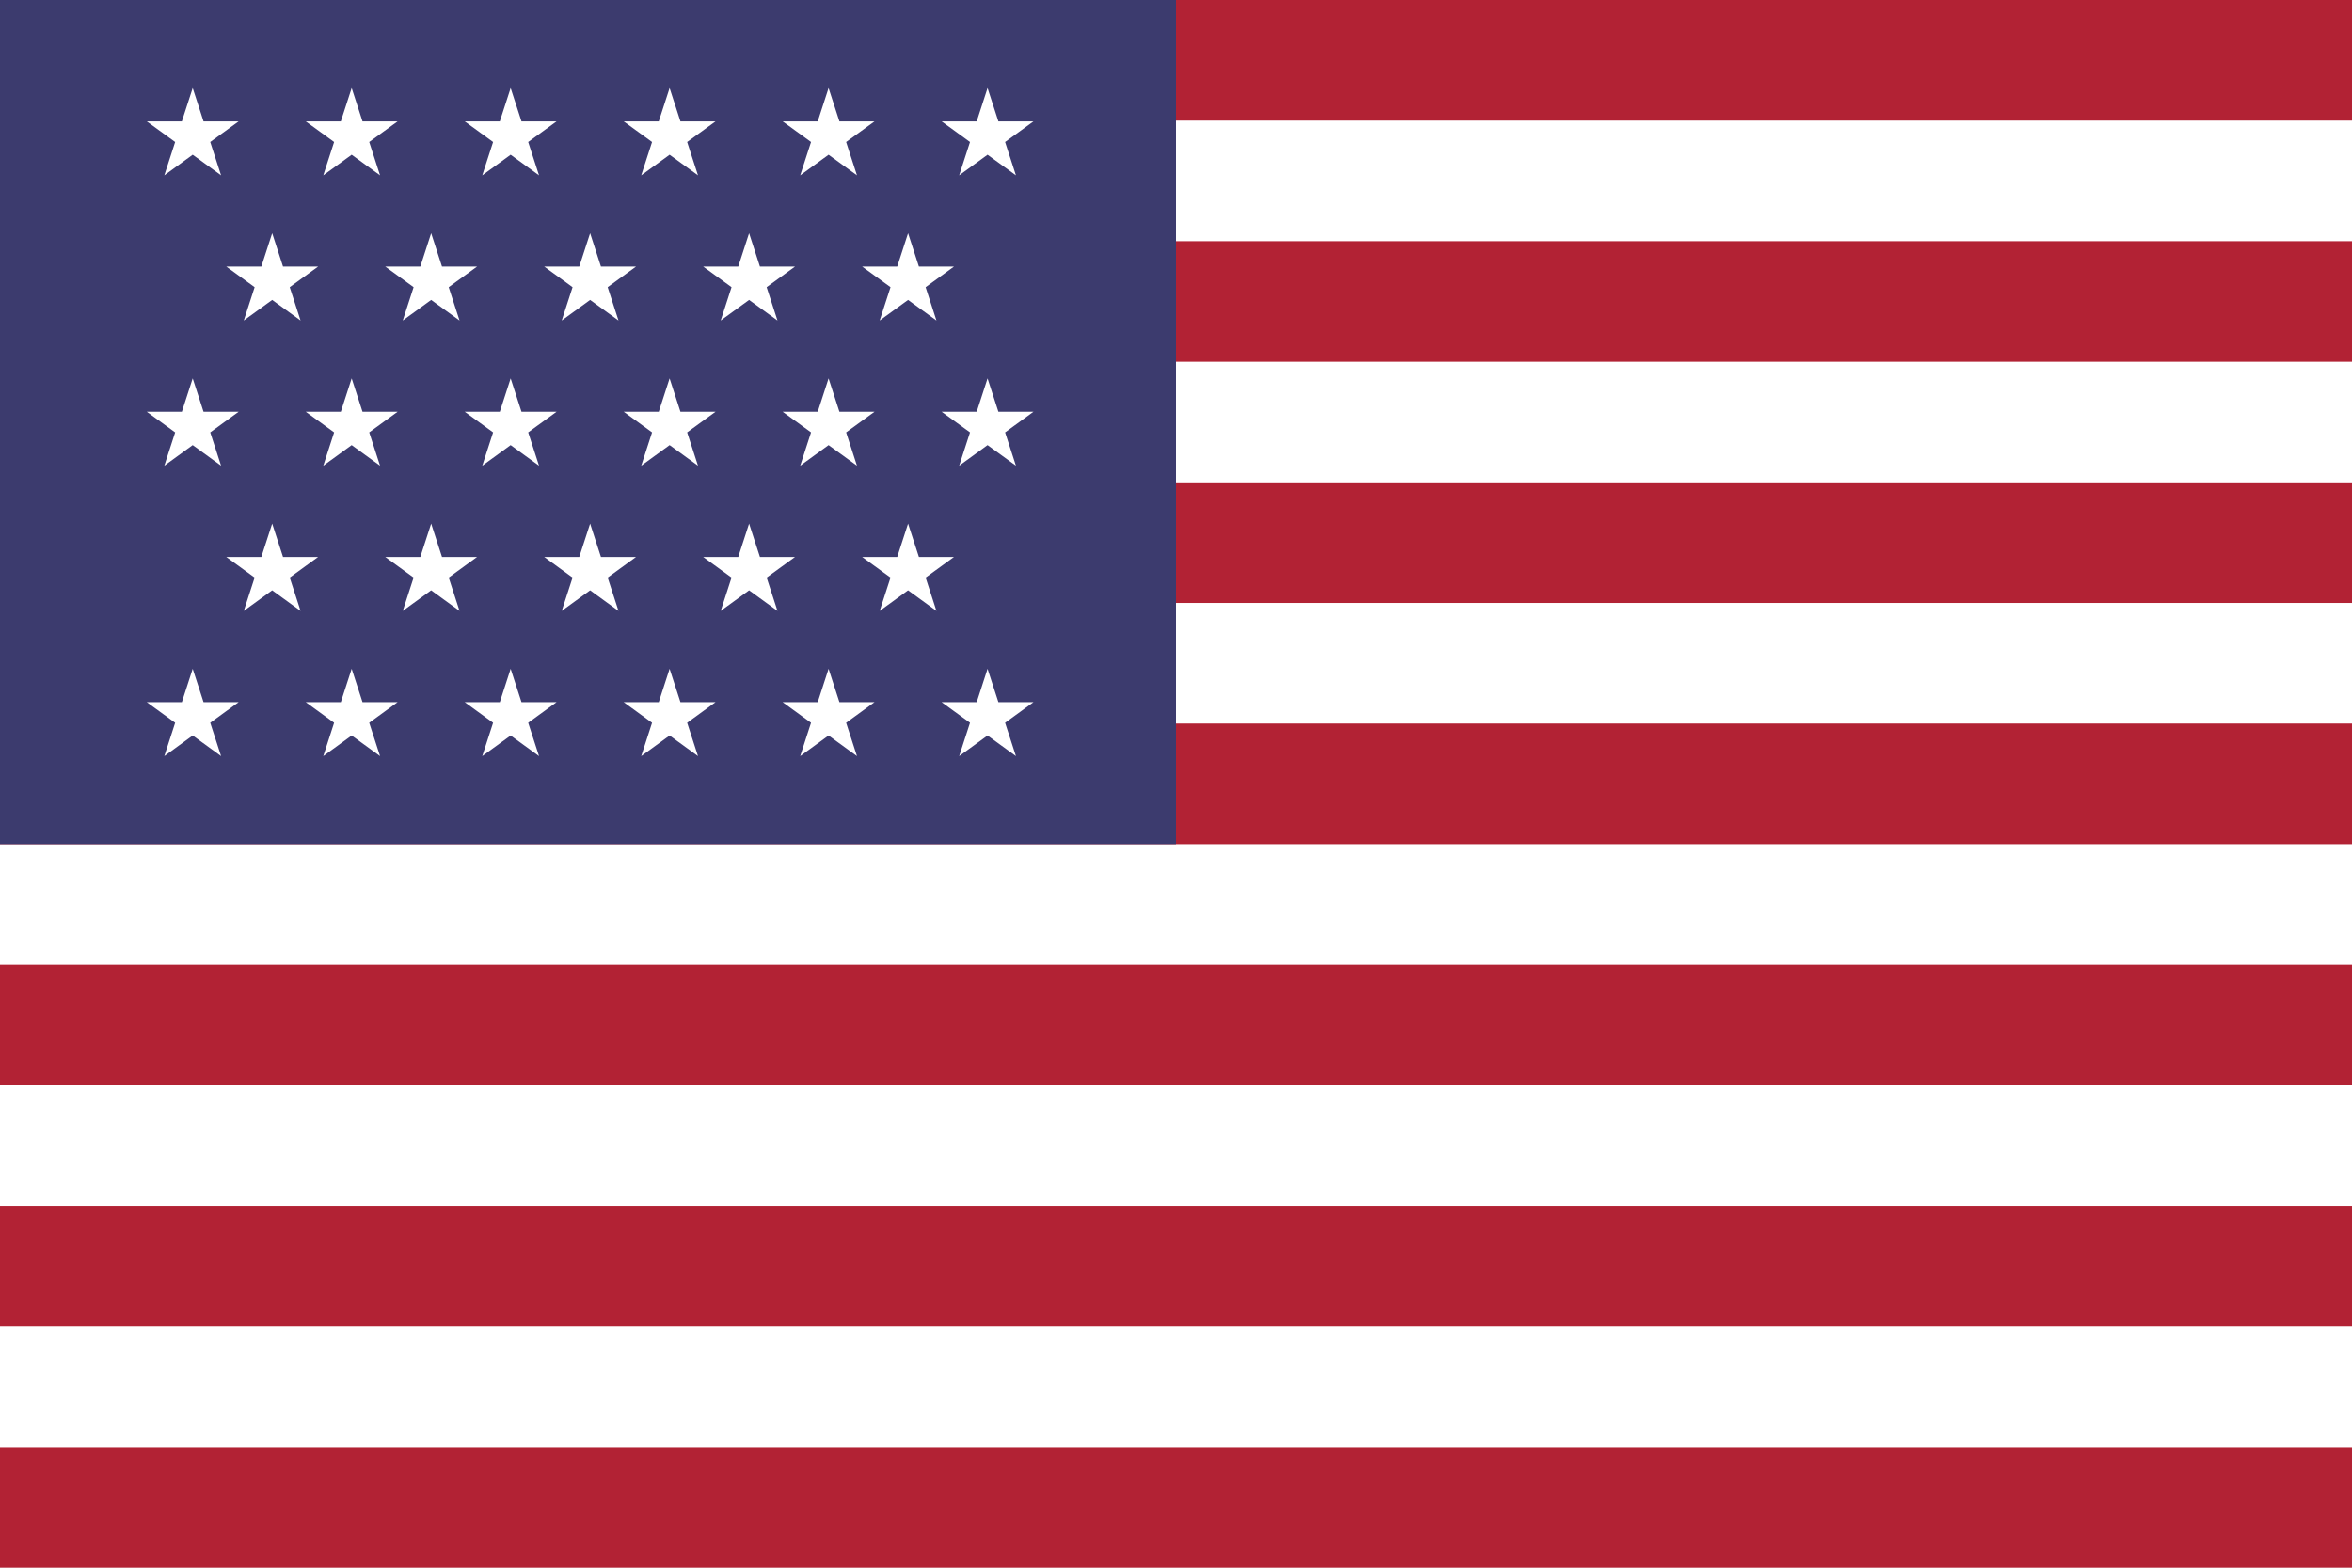
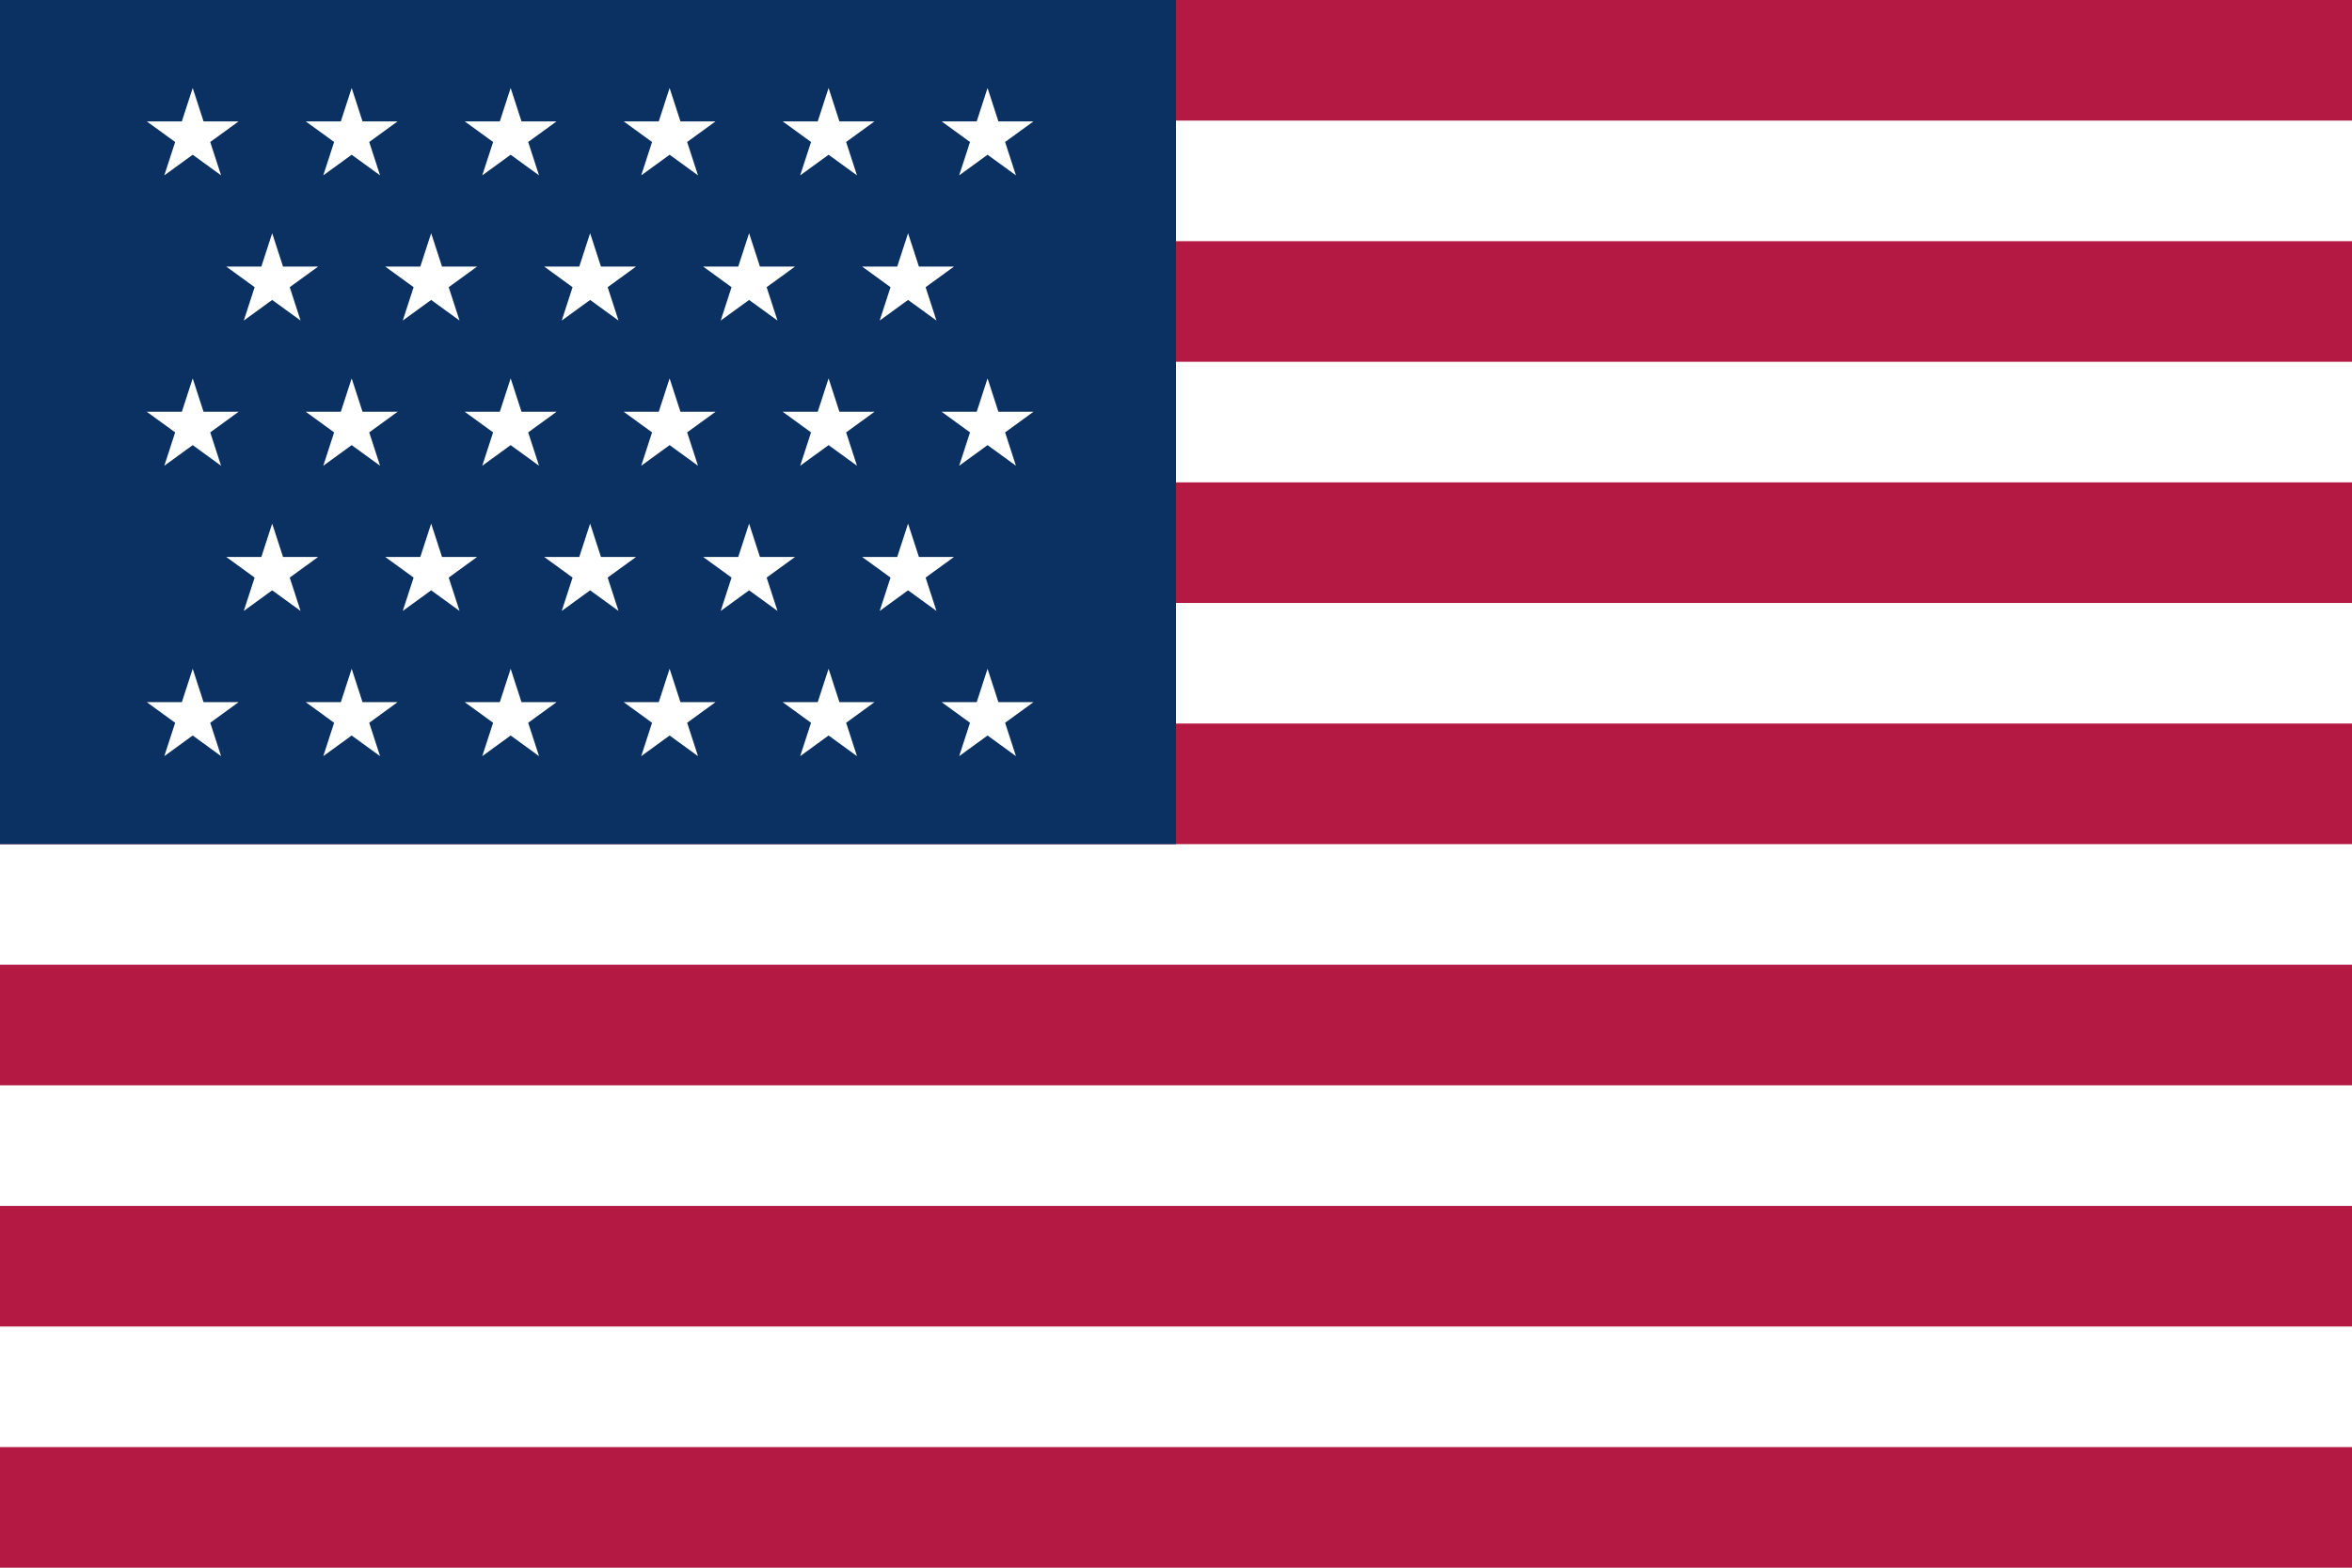
<svg xmlns="http://www.w3.org/2000/svg" height="650" viewBox="0 0 975 650" width="975" version="1.1" id="svg39">
  <defs id="defs39" />
  <path d="m0 650h975v-650h-975z" fill="#fff" stroke-width="1.334" id="path1" />
-   <g fill="#b22234" transform="matrix(1.334542 0 0 -1.333333 0 650)" id="g8">
-     <path d="m0 450h730.588v37.5h-730.588z" id="path2" />
-     <path d="m0 375h730.588v37.499h-730.588z" id="path3" />
-     <path d="m0 300h730.588v37.5h-730.588z" id="path4" />
-     <path d="m0 225h730.588v37.5h-730.588z" id="path5" />
-     <path d="m0 150h730.588v37.499h-730.588z" id="path6" />
-     <path d="m0 75h730.588v37.5h-730.588z" id="path7" />
-     <path d="m0 0h730.588v37.5h-730.588z" id="path8" />
+   <g fill="#b22234" transform="matrix(1.334542 0 0 -1.333333 0 650)" id="g8" style="fill:#b31942;fill-opacity:1">
+     <path d="m0 450h730.588v37.5h-730.588z" id="path2" style="fill:#b31942;fill-opacity:1" />
+     <path d="m0 375h730.588v37.499h-730.588z" id="path3" style="fill:#b31942;fill-opacity:1" />
+     <path d="m0 300h730.588v37.5h-730.588z" id="path4" style="fill:#b31942;fill-opacity:1" />
+     <path d="m0 225h730.588v37.5h-730.588z" id="path5" style="fill:#b31942;fill-opacity:1" />
+     <path d="m0 150h730.588v37.499h-730.588z" id="path6" style="fill:#b31942;fill-opacity:1" />
+     <path d="m0 75h730.588v37.5h-730.588z" id="path7" style="fill:#b31942;fill-opacity:1" />
+     <path d="m0 0h730.588v37.5h-730.588z" id="path8" style="fill:#b31942;fill-opacity:1" />
  </g>
-   <path d="M 0,350 H 487.5 V 1.625e-5 H 0 Z" fill="#3c3b6e" id="path9" style="stroke-width:1.333" />
+   <path d="M 0,350 H 487.5 V 1.625e-5 H 0 Z" fill="#3c3b6e" id="path9" style="stroke-width:1.333;fill:#0a3161;fill-opacity:1" />
  <g id="g1">
    <path d="m 79.884,36.49 -4.496,13.833 H 60.841 l 11.771,8.552 -4.495,13.833 11.765,-8.552 11.765,8.552 -4.495,-13.833 11.771,-8.552 H 84.377 Z" fill="#ffffff" id="path10" style="stroke-width:1.333" />
    <path d="m 145.785,36.49 -4.495,13.833 h -14.547 l 11.767,8.549 -4.496,13.836 11.768,-8.551 11.769,8.551 -4.495,-13.833 11.771,-8.552 h -14.548 z" fill="#ffffff" id="path11" style="stroke-width:1.333" />
  </g>
  <path d="m 211.688,36.49 -4.495,13.833 h -14.547 l 11.767,8.549 -4.496,13.836 11.768,-8.551 11.768,8.551 -4.495,-13.833 11.765,-8.552 h -14.541 z" fill="#ffffff" id="path12" style="stroke-width:1.333" />
  <path d="m 277.578,36.49 -4.495,13.833 h -14.54 l 11.764,8.552 -4.495,13.833 11.768,-8.551 11.768,8.551 -4.496,-13.836 11.767,-8.549 h -14.547 z" fill="#ffffff" id="path13" style="stroke-width:1.333" />
  <g id="g2">
    <path d="m 343.481,36.49 -4.495,13.833 h -14.547 l 11.771,8.552 -4.495,13.833 11.768,-8.551 11.768,8.551 -4.495,-13.836 11.765,-8.549 h -14.545 z" fill="#ffffff" id="path14" style="stroke-width:1.333" />
    <path d="m 402.112,58.875 -4.495,13.833 11.765,-8.552 11.765,8.552 -4.495,-13.833 11.771,-8.552 H 413.877 L 409.383,36.49 404.888,50.323 h -14.547 z" fill="#ffffff" id="path15" style="stroke-width:1.333" />
  </g>
  <path d="m 112.834,96.693 -4.495,13.833 H 93.793 l 11.765,8.545 -4.495,13.835 11.768,-8.547 11.769,8.547 -4.495,-13.832 11.771,-8.548 h -14.548 z" fill="#ffffff" id="path17" style="stroke-width:1.333" />
  <path d="m 178.737,96.693 -4.495,13.833 h -14.547 l 11.765,8.545 -4.495,13.835 11.768,-8.547 11.768,8.547 -4.495,-13.832 11.765,-8.548 h -14.541 z" fill="#ffffff" id="path18" style="stroke-width:1.333" />
  <path d="m 244.627,96.693 -4.495,13.833 h -14.54 l 11.764,8.547 -4.495,13.833 11.768,-8.547 11.768,8.547 -4.495,-13.835 11.765,-8.545 h -14.547 z" fill="#ffffff" id="path19" style="stroke-width:1.333" />
  <path d="m 310.53,96.693 -4.495,13.833 h -14.547 l 11.769,8.548 -4.493,13.832 11.768,-8.547 11.768,8.547 -4.495,-13.835 11.765,-8.545 h -14.547 z" fill="#ffffff" id="path20" style="stroke-width:1.333" />
  <path d="m 376.432,96.693 -4.495,13.833 h -14.547 l 11.769,8.548 -4.493,13.832 11.765,-8.548 11.765,8.548 -4.493,-13.832 11.769,-8.548 h -14.547 z" fill="#ffffff" id="path21" style="stroke-width:1.333" />
  <path d="M 79.884,156.891 75.389,170.724 H 60.841 l 11.771,8.552 -4.495,13.832 11.765,-8.551 11.765,8.551 -4.495,-13.832 11.771,-8.552 H 84.377 Z" fill="#ffffff" id="path22" style="stroke-width:1.333" />
  <path d="m 145.785,156.891 -4.495,13.833 h -14.547 l 11.767,8.549 -4.496,13.835 11.768,-8.549 11.769,8.549 -4.495,-13.832 11.771,-8.552 h -14.548 z" fill="#ffffff" id="path23" style="stroke-width:1.333" />
  <path d="m 211.688,156.891 -4.495,13.833 h -14.547 l 11.767,8.549 -4.496,13.835 11.768,-8.551 11.768,8.551 -4.495,-13.832 11.765,-8.552 h -14.541 z" fill="#ffffff" id="path24" style="stroke-width:1.333" />
  <path d="m 277.579,156.891 -4.495,13.833 h -14.54 l 11.764,8.552 -4.495,13.832 11.768,-8.551 11.768,8.551 -4.496,-13.835 11.767,-8.549 h -14.547 z" fill="#ffffff" id="path25" style="stroke-width:1.333" />
  <path d="m 343.481,156.891 -4.495,13.833 h -14.547 l 11.771,8.552 -4.495,13.832 11.768,-8.549 11.768,8.549 -4.495,-13.835 11.765,-8.549 h -14.547 z" fill="#ffffff" id="path26" style="stroke-width:1.333" />
  <path d="m 409.383,156.891 -4.495,13.833 H 390.342 l 11.771,8.552 -4.495,13.832 11.765,-8.551 11.765,8.551 -4.495,-13.832 11.771,-8.552 H 413.878 Z" fill="#ffffff" id="path27" style="stroke-width:1.333" />
  <path d="m 112.834,217.094 -4.496,13.833 H 93.793 l 11.765,8.545 -4.495,13.835 11.768,-8.547 11.769,8.547 -4.495,-13.832 11.771,-8.548 h -14.547 z" fill="#ffffff" id="path29" style="stroke-width:1.333" />
  <path d="m 178.737,217.094 -4.496,13.833 h -14.545 l 11.765,8.545 -4.495,13.835 11.768,-8.547 11.768,8.547 -4.495,-13.832 11.765,-8.548 h -14.54 z" fill="#ffffff" id="path30" style="stroke-width:1.333" />
  <path d="m 244.627,217.094 -4.496,13.833 h -14.539 l 11.764,8.548 -4.495,13.832 11.768,-8.547 11.768,8.547 -4.495,-13.835 11.765,-8.545 h -14.545 z" fill="#ffffff" id="path31" style="stroke-width:1.333" />
  <path d="m 310.53,217.094 -4.496,13.833 h -14.545 l 11.769,8.548 -4.493,13.832 11.768,-8.547 11.768,8.547 -4.495,-13.835 11.765,-8.545 h -14.545 z" fill="#ffffff" id="path32" style="stroke-width:1.333" />
  <path d="m 376.432,217.093 -4.496,13.833 h -14.545 l 11.769,8.548 -4.493,13.832 11.765,-8.548 11.765,8.548 -4.493,-13.832 11.769,-8.548 h -14.545 z" fill="#ffffff" id="path33" style="stroke-width:1.333" />
  <path d="M 84.378,291.125 79.884,277.291 75.39,291.125 h -14.548 l 11.771,8.552 -4.495,13.833 11.765,-8.552 11.765,8.552 -4.495,-13.833 11.771,-8.552 z" fill="#ffffff" id="path34" style="stroke-width:1.333" />
  <path d="m 150.28,291.125 -4.495,-13.833 -4.495,13.833 h -14.547 l 11.767,8.549 -4.496,13.836 11.768,-8.551 11.769,8.551 -4.495,-13.833 11.771,-8.552 z" fill="#ffffff" id="path35" style="stroke-width:1.333" />
  <path d="m 216.183,291.125 -4.495,-13.833 -4.495,13.833 H 192.647 l 11.767,8.549 -4.496,13.836 11.768,-8.551 11.768,8.551 -4.495,-13.833 11.765,-8.552 z" fill="#ffffff" id="path36" style="stroke-width:1.333" />
  <path d="m 282.073,291.125 -4.495,-13.833 -4.495,13.833 h -14.54 l 11.765,8.552 -4.496,13.833 11.768,-8.551 11.768,8.551 -4.496,-13.836 11.767,-8.549 z" fill="#ffffff" id="path37" style="stroke-width:1.333" />
  <path d="m 347.975,291.125 -4.495,-13.833 -4.495,13.833 h -14.547 l 11.771,8.552 -4.495,13.833 11.768,-8.551 11.768,8.551 -4.496,-13.836 11.767,-8.549 z" fill="#ffffff" id="path38" style="stroke-width:1.333" />
  <path d="m 413.878,291.125 -4.495,-13.833 -4.495,13.833 H 390.342 l 11.771,8.552 -4.495,13.833 11.765,-8.552 11.765,8.552 -4.495,-13.833 11.771,-8.552 z" fill="#ffffff" id="path39" style="stroke-width:1.333" />
</svg>
